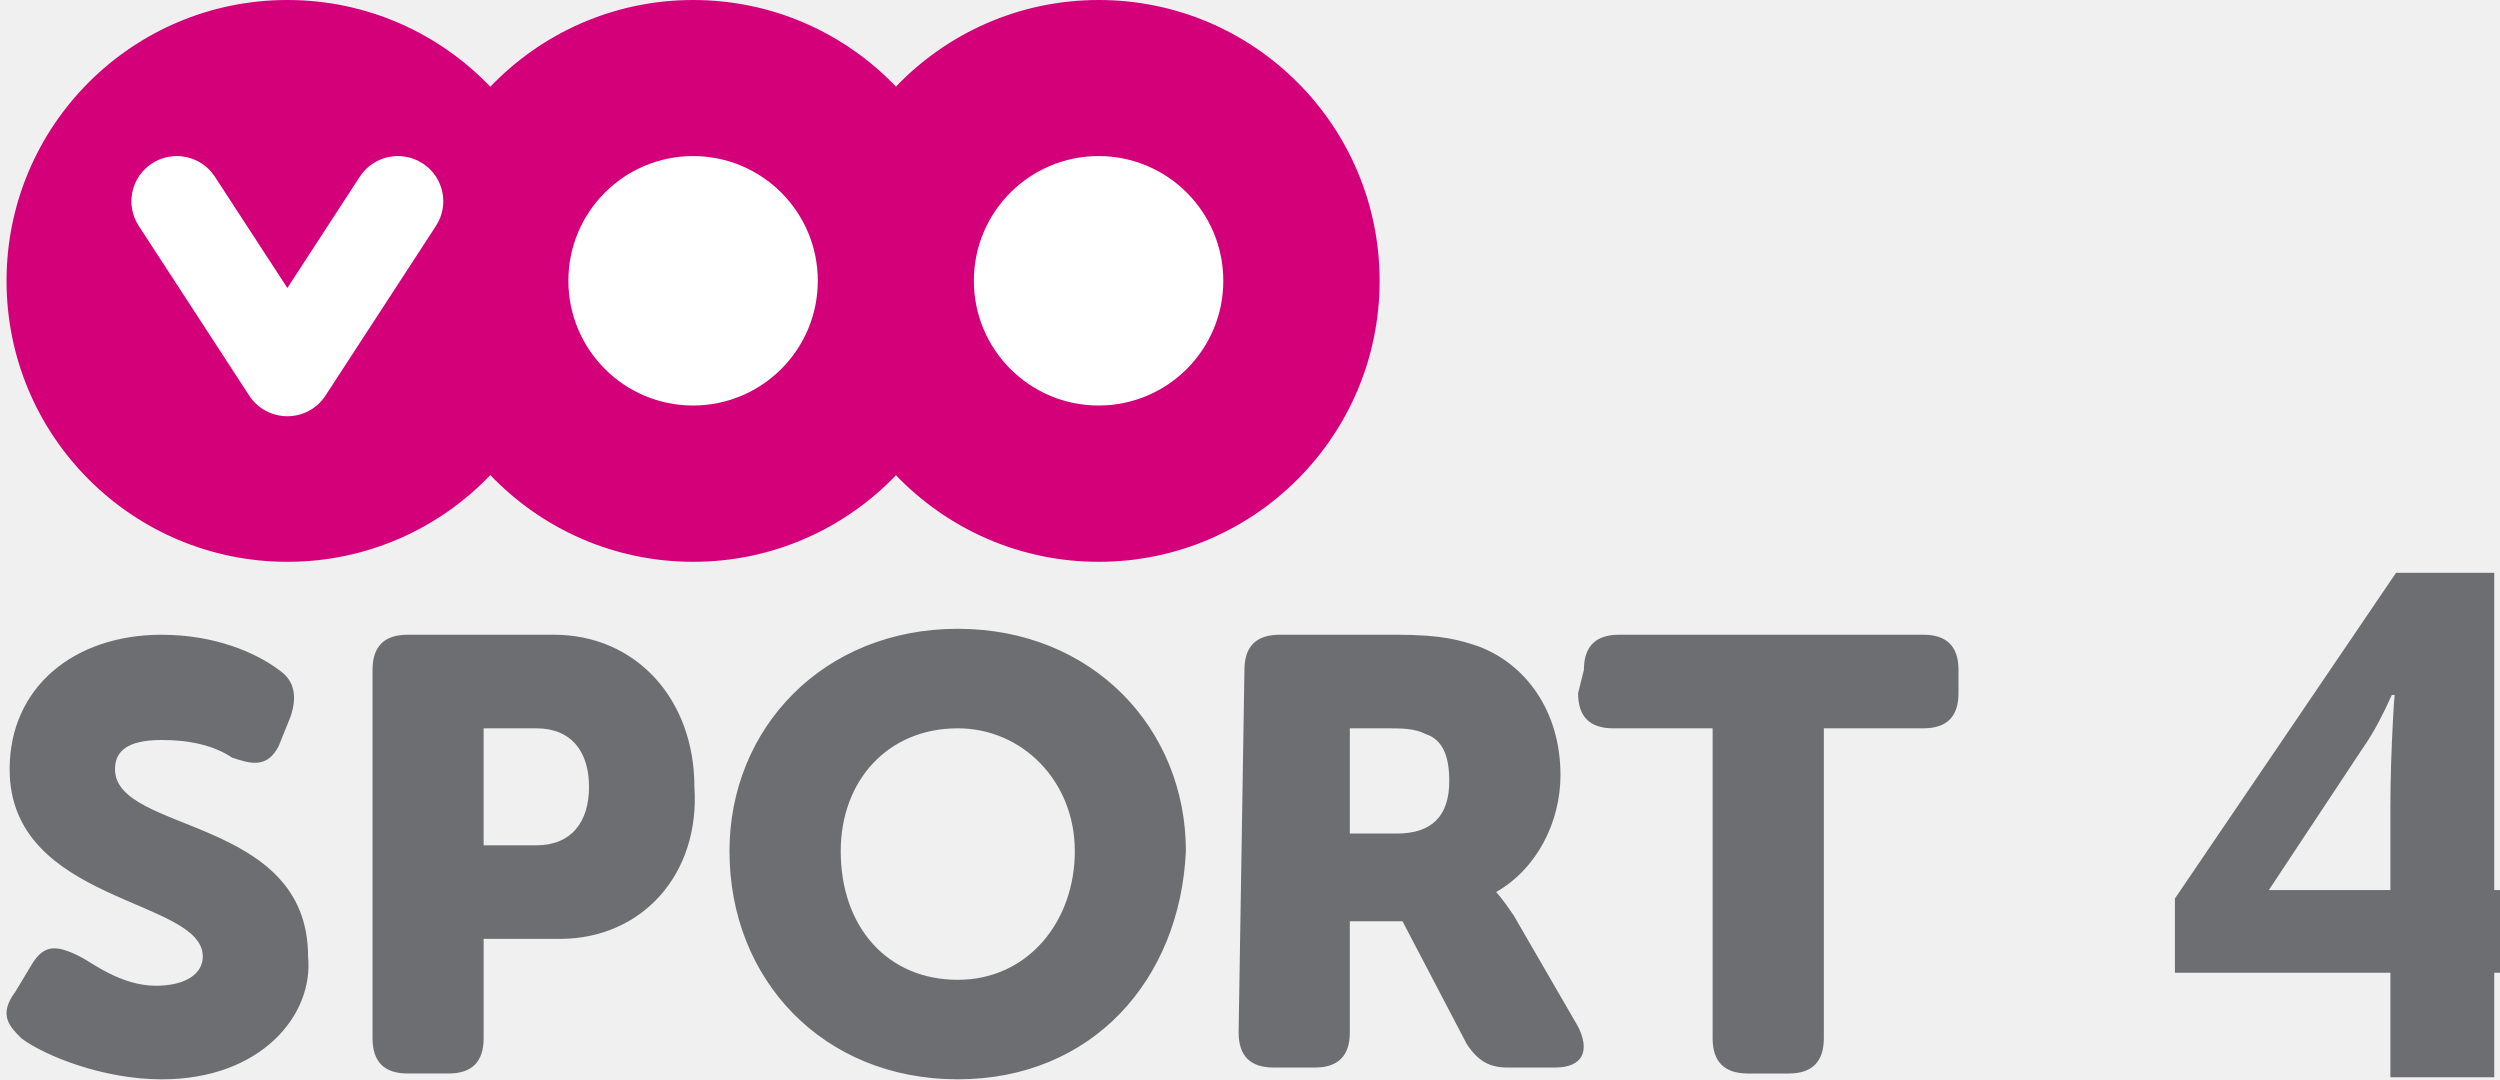
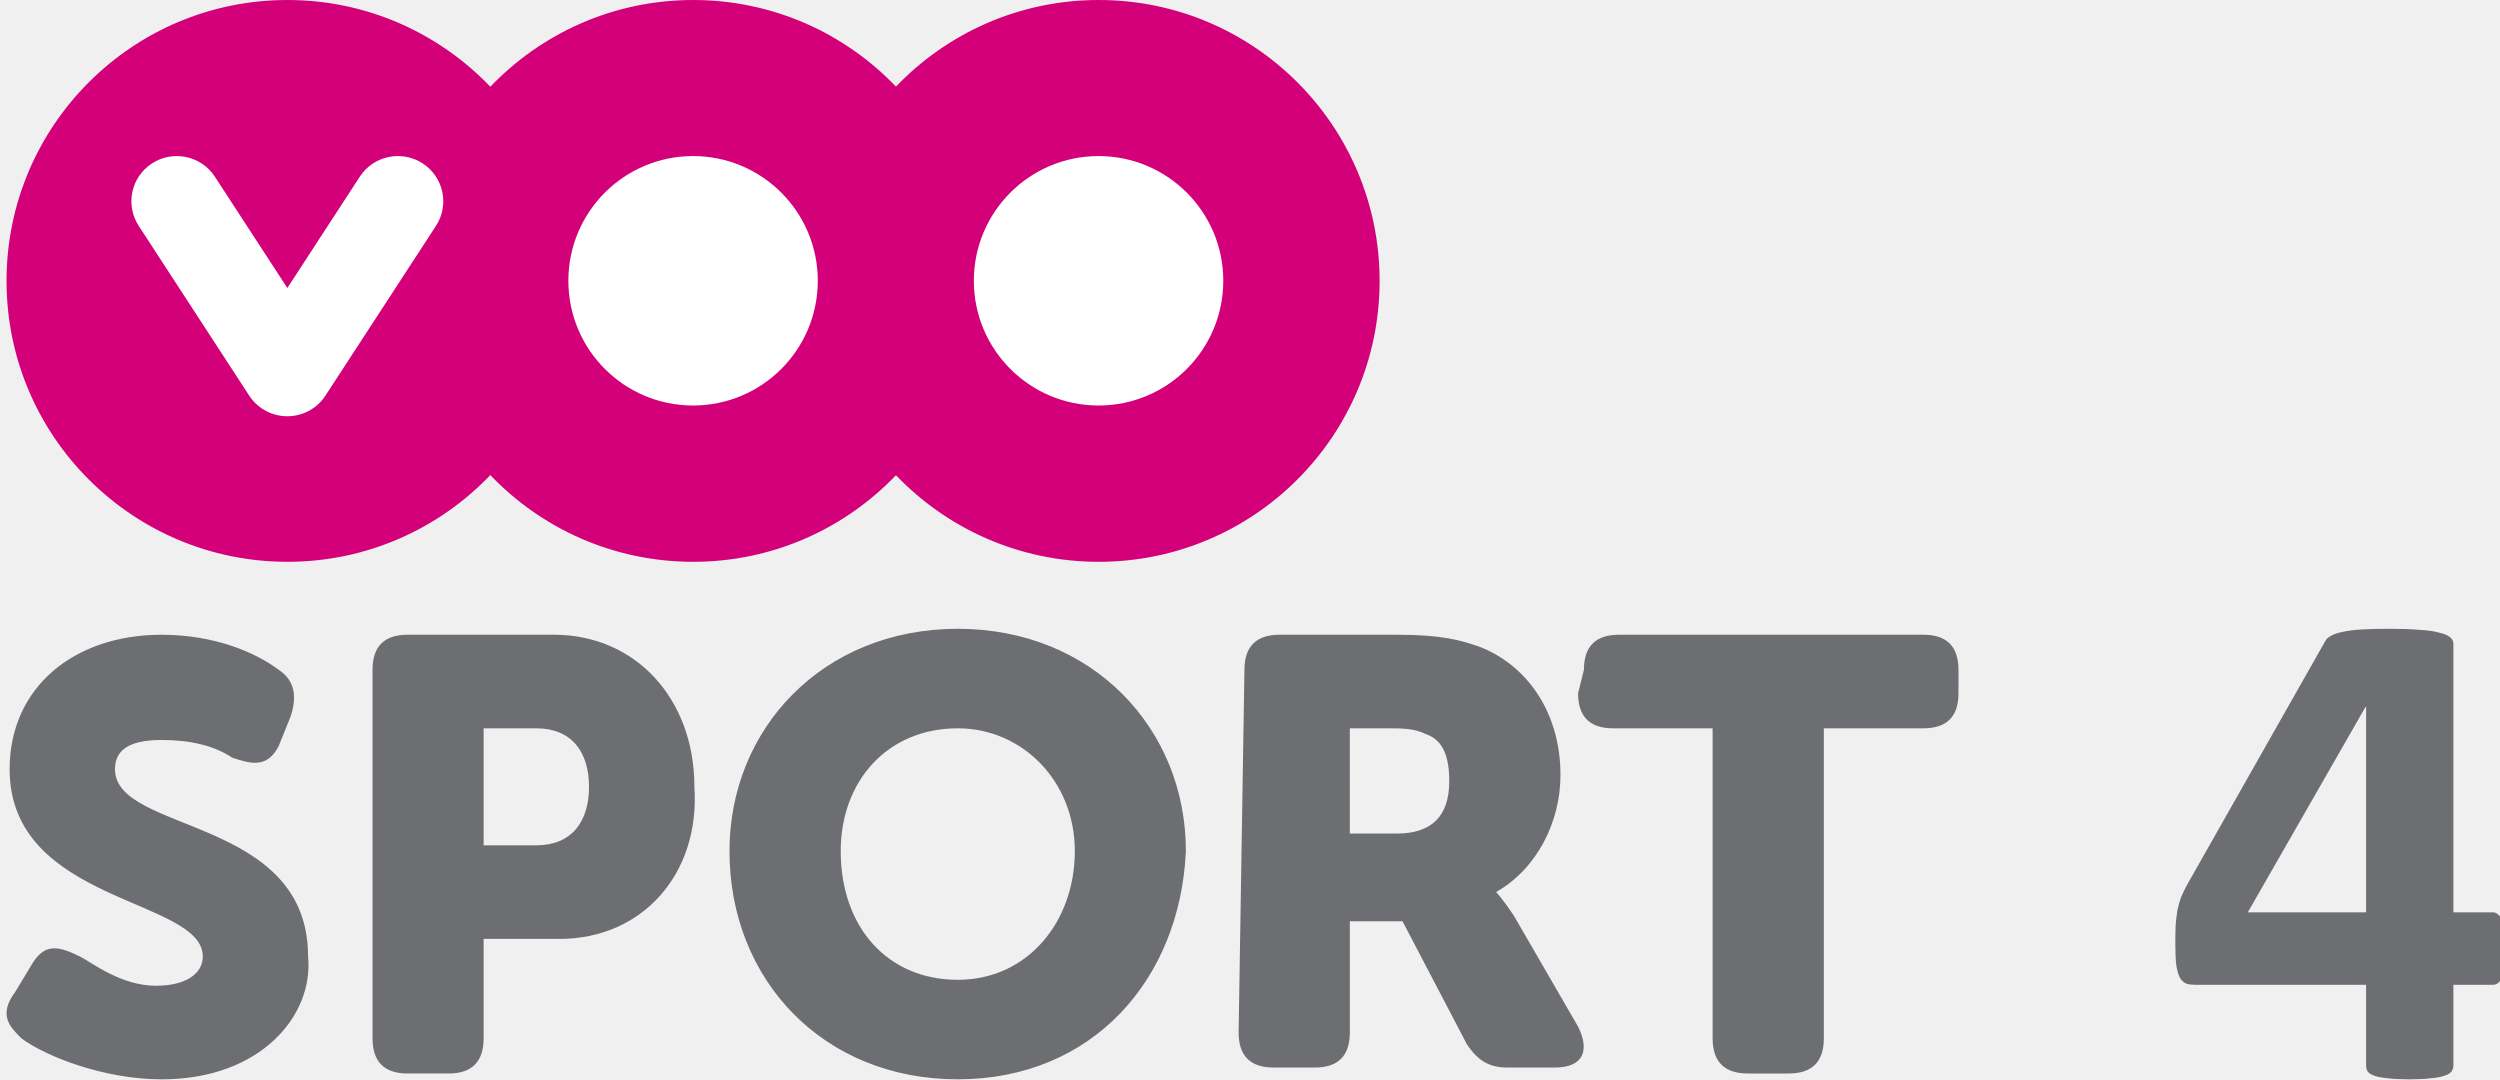
<svg xmlns="http://www.w3.org/2000/svg" width="259.28" height="111.94" version="1.1" viewBox="0 0 275.73 297.8">
-   <defs>
-     <clipPath id="b">
-       <path d="m0 0h1190.6v841.89h-1190.6z" />
-     </clipPath>
-     <clipPath id="a">
-       <path d="m0 0h1190.6v841.89h-1190.6z" />
-     </clipPath>
-   </defs>
  <rect x="-177.58" y="37.535" width="322.04" height="79.97" fill="#fff" stroke="#fff" stroke-width="3.233" />
-   <g transform="translate(-120.79 -826.34)">
-     <g transform="matrix(3.3255,0,0,-3.3255,-446.66,2386.3)">
-       <g transform="translate(-1.0274e-6,-1.3318e-5)" clip-path="url(#b)">
-         <g transform="translate(199.54,469.09)">
-           <g transform="translate(-199.54,-469.09)">
-             <g clip-path="url(#a)">
-               <g transform="translate(199.54,469.09)">
-                 <path d="m0 0c-6.615 0-12.58-2.759-16.822-7.185-4.24 4.426-10.206 7.185-16.821 7.185-6.621 0-12.592-2.765-16.833-7.196-4.242 4.431-10.213 7.196-16.832 7.196-12.871 0-23.307-10.433-23.307-23.306 0-12.872 10.436-23.306 23.307-23.306 6.619 0 12.59 2.762 16.832 7.195 4.241-4.433 10.212-7.195 16.833-7.195 6.615 0 12.581 2.76 16.821 7.183 4.242-4.423 10.207-7.183 16.822-7.183 12.873 0 23.307 10.434 23.307 23.306 0 12.873-10.434 23.306-23.307 23.306m-54.983-18.738-9.174-14.089c-0.722-1.107-1.928-1.707-3.158-1.708-1.235 1e-3 -2.44 0.601-3.162 1.708l-9.172 14.089c-1.132 1.738-0.634 4.06 1.112 5.187 1.743 1.125 4.076 0.632 5.206-1.107l6.016-9.236 6.011 9.236c1.13 1.739 3.463 2.232 5.207 1.107 1.748-1.127 2.244-3.449 1.114-5.187m21.329-14.906c-5.716 0-10.347 4.631-10.347 10.349 0 5.713 4.631 10.347 10.347 10.347 5.715 0 10.348-4.634 10.348-10.347 0-5.718-4.631-10.349-10.348-10.349m33.644 0c-5.715 0-10.348 4.631-10.348 10.349 0 5.713 4.633 10.347 10.348 10.347s10.348-4.634 10.348-10.347c0-5.718-4.632-10.349-10.348-10.349" fill="#d4007a" />
-               </g>
-             </g>
-           </g>
-         </g>
-       </g>
-     </g>
-   </g>
-   <text x="-197.525" y="325.283" fill="#000000" font-family="Nunito" font-size="185.86px" font-weight="900" letter-spacing="0px" stroke-width="2.66" word-spacing="0px" style="font-feature-settings:normal;font-variant-caps:normal;font-variant-ligatures:normal;font-variant-numeric:normal;line-height:1.25" xml:space="preserve">
-     <tspan x="-197.525" y="493.027" font-family="Nunito" font-weight="900" stroke-width="2.66" />
-   </text>
-   <text x="382.789" y="294.74" fill="#000000" font-family="'Brandon Grotesque'" font-size="185.86px" letter-spacing="0px" stroke-width="2.66" word-spacing="0px" style="font-feature-settings:normal;font-variant-caps:normal;font-variant-ligatures:normal;font-variant-numeric:normal;line-height:1.25" xml:space="preserve">
-     <tspan x="382.789" y="448.076" stroke-width="2.66" />
-   </text>
-   <text x="355.3" y="51.925" fill="#000000" font-family="'Brandon Grotesque'" font-size="185.86px" letter-spacing="0px" stroke-width="2.66" word-spacing="0px" style="font-feature-settings:normal;font-variant-caps:normal;font-variant-ligatures:normal;font-variant-numeric:normal;line-height:1.25" xml:space="preserve">
-     <tspan x="355.3" y="205.261" stroke-width="2.66" />
-   </text>
-   <path d="m57.228 173.49c-37.138 0-62.979 27.453-62.979 61.349 0 35.51 25.841 62.957 62.979 62.957 37.138 0 61.333-27.447 62.948-62.957 0-33.896-25.81-61.349-62.948-61.349zm-219.62 1.641c-24.22 0-41.976 14.508-41.976 37.106 0 37.125 53.297 35.53 53.297 51.671 0 4.844-4.857 8.07-12.93 8.07-9.688 0-17.742-6.454-20.972-8.07-6.459-3.227-9.701-3.239-12.93 1.611l-4.857 8.07c-4.844 6.456-1.59 9.667 1.64 12.894 6.459 4.844 22.58 11.318 38.727 11.318 27.45 0 41.982-17.781 40.367-33.922 0-38.739-53.266-33.883-53.266-51.639 0-4.844 3.211-8.07 12.899-8.07 8.073 0 14.551 1.629 19.395 4.856 4.844 1.617 9.669 3.209 12.899-3.245l3.248-8.07c1.615-4.844 1.596-9.666-3.248-12.894-6.459-4.838-17.762-9.678-32.294-9.678zm67.836 0c-6.459 0-9.682 3.221-9.682 9.678v101.67c0 6.457 3.223 9.71 9.682 9.71h11.29c6.459 0 9.682-3.252 9.682-9.71v-27.428h21.004c22.606 0 38.765-17.749 37.15-41.961 0-24.212-16.153-41.961-38.759-41.961zm240.6 0c-6.459 0-9.713 3.221-9.713 9.678l-1.608 100.06c0 6.457 3.223 9.679 9.682 9.679h11.322c6.459 0 9.682-3.221 9.682-9.679v-30.674h14.538l17.755 33.922c3.229 4.838 6.446 6.431 11.29 6.431h12.93c8.074 0 9.695-4.832 6.465-11.286l-17.755-30.674c-3.23-4.838-4.857-6.463-4.857-6.463 11.303-6.456 17.755-19.369 17.755-32.283 0-17.755-9.694-30.654-22.612-35.498-4.844-1.611-9.663-3.215-22.58-3.215zm93.633 0c-6.459 0-9.682 3.221-9.682 9.678l-1.608 6.463c0 6.457 3.223 9.679 9.682 9.679h27.437v85.529c0 6.457 3.255 9.71 9.713 9.71h11.29c6.459 0 9.682-3.252 9.682-9.71v-85.529h27.469c6.459 0 9.682-3.221 9.682-9.679v-6.463c0-6.457-3.223-9.678-9.682-9.678zm-313.26 25.82h14.539c9.688 0 14.538 6.456 14.538 16.141 0 9.685-4.85 16.141-14.538 16.141h-14.539zm130.82 0c17.762 0 32.294 14.521 32.294 33.89 0 19.369-12.918 35.498-32.294 35.498-19.376 0-32.294-14.515-32.294-35.498 0-19.369 12.918-33.89 32.294-33.89zm108.17 0h9.682c4.844 0 8.092-9e-3 11.322 1.611 4.844 1.617 6.434 6.47 6.434 12.926 0 9.684-4.819 14.502-14.507 14.502h-12.93z" fill="#6d6e71" />
-   <text transform="scale(1 1)" x="389.745" y="297.228" fill="#6d6e71" font-family="Calibri" font-size="194.94px" font-weight="bold" letter-spacing="0px" stroke-width="2.79" word-spacing="0px" style="font-feature-settings:normal;font-variant-caps:normal;font-variant-ligatures:normal;font-variant-numeric:normal;line-height:1.25" xml:space="preserve">
-     <tspan x="389.745" y="297.228" fill="#6d6e71" font-family="Calibri" font-weight="bold" stroke-width="2.79">4</tspan>
-   </text>
+   <path d="m96.12 0.001c-21.998 0-41.835 9.175-55.942 23.894-14.1-14.719-33.94-23.894-55.938-23.894-22.018 0-41.875 9.195-55.978 23.93-14.107-14.735-33.963-23.93-55.975-23.93-42.803 0-77.507 34.695-77.507 77.504 0 42.806 34.705 77.504 77.507 77.504 22.011 0 41.868-9.184 55.975-23.926 14.103 14.742 33.96 23.927 55.978 23.927 21.998 0 41.838-9.178 55.938-23.887 14.107 14.709 33.943 23.887 55.942 23.887 42.809 0 77.507-34.698 77.507-77.504 0-42.809-34.698-77.504-77.507-77.504m-182.85 62.313-30.508 46.853c-2.401 3.681-6.412 5.677-10.502 5.68-4.107-3e-3 -8.114-1.999-10.515-5.68l-30.501-46.853c-3.764-5.78-2.108-13.502 3.698-17.249 5.796-3.741 13.555-2.102 17.313 3.681l20.006 30.714 19.99-30.714c3.758-5.783 11.516-7.423 17.316-3.681 5.813 3.748 7.462 11.47 3.705 17.249m70.93 49.57c-19.009 0-34.409-15.4-34.409-34.416 0-18.999 15.4-34.409 34.409-34.409 19.005 0 34.412 15.41 34.412 34.409 0 19.015-15.4 34.416-34.412 34.416m111.88 0c-19.005 0-34.412-15.4-34.412-34.416 0-18.999 15.407-34.409 34.412-34.409 19.005 0 34.412 15.41 34.412 34.409 0 19.015-15.404 34.416-34.412 34.416" fill="#d4007a" stroke-width="3.325" />
+   <path d="m484.55 261.82q0 4.854-1.047 7.425-0.952 2.475-2.665 2.475h-10.946v22.273q0 0.952-0.571 1.713-0.571 0.666-1.999 1.142-1.428 0.476-3.712 0.666-2.284 0.286-5.902 0.286-3.427 0-5.806-0.286-2.284-0.19-3.712-0.666-1.333-0.476-1.904-1.142-0.476-0.761-0.476-1.713v-22.273h-47.117q-1.333 0-2.38-0.286-1.047-0.381-1.808-1.523-0.666-1.237-1.047-3.427-0.286-2.284-0.286-5.997 0-3.046 0.095-5.235 0.19-2.284 0.476-4.093 0.381-1.808 0.952-3.427 0.666-1.618 1.618-3.427l38.265-67.487q0.476-0.857 1.618-1.428 1.142-0.666 3.141-1.047 2.094-0.476 5.235-0.666t7.615-0.19q4.854 0 8.281 0.286 3.427 0.19 5.426 0.761 2.094 0.476 3.046 1.237 0.952 0.761 0.952 1.808v74.15h10.946q1.523 0 2.57 2.38 1.142 2.284 1.142 7.71zm-38.741-66.725h-0.19l-32.458 56.635h32.649z" fill="#6d6e71" stroke-width="2.79" />
+   <path d="m57.228 173.49c-37.138 0-62.979 27.453-62.979 61.349 0 35.51 25.841 62.957 62.979 62.957s61.333-27.447 62.948-62.957c0-33.896-25.81-61.349-62.948-61.349zm-219.62 1.641c-24.22 0-41.976 14.508-41.976 37.106 0 37.125 53.297 35.53 53.297 51.671 0 4.844-4.857 8.07-12.93 8.07-9.688 0-17.742-6.454-20.972-8.07-6.459-3.227-9.701-3.239-12.93 1.611l-4.857 8.07c-4.844 6.456-1.59 9.667 1.64 12.894 6.459 4.844 22.58 11.318 38.727 11.318 27.45 0 41.982-17.781 40.367-33.922 0-38.739-53.266-33.883-53.266-51.639 0-4.844 3.211-8.07 12.899-8.07 8.073 0 14.551 1.629 19.395 4.856 4.844 1.617 9.669 3.209 12.899-3.245l3.248-8.07c1.615-4.844 1.596-9.666-3.248-12.894-6.459-4.838-17.762-9.678-32.294-9.678zm67.836 0c-6.459 0-9.682 3.221-9.682 9.678v101.67c0 6.457 3.223 9.71 9.682 9.71h11.29c6.459 0 9.682-3.252 9.682-9.71v-27.428h21.004c22.606 0 38.765-17.749 37.15-41.961 0-24.212-16.153-41.961-38.759-41.961zm240.6 0c-6.459 0-9.713 3.221-9.713 9.678l-1.608 100.06c0 6.457 3.223 9.679 9.682 9.679h11.322c6.459 0 9.682-3.221 9.682-9.679v-30.674h14.538l17.755 33.922c3.229 4.838 6.446 6.431 11.29 6.431h12.93c8.074 0 9.695-4.832 6.465-11.286l-17.755-30.674c-3.23-4.838-4.857-6.463-4.857-6.463 11.303-6.456 17.755-19.369 17.755-32.283 0-17.755-9.694-30.654-22.612-35.498-4.844-1.611-9.663-3.215-22.58-3.215zm93.633 0c-6.459 0-9.682 3.221-9.682 9.678l-1.608 6.463c0 6.457 3.223 9.679 9.682 9.679h27.437v85.529c0 6.457 3.255 9.71 9.713 9.71h11.29c6.459 0 9.682-3.252 9.682-9.71v-85.529h27.469c6.459 0 9.682-3.221 9.682-9.679v-6.463c0-6.457-3.223-9.678-9.682-9.678zm-313.26 25.82h14.539c9.688 0 14.538 6.456 14.538 16.141s-4.85 16.141-14.538 16.141h-14.539zm130.82 0c17.762 0 32.294 14.521 32.294 33.89s-12.918 35.498-32.294 35.498-32.294-14.515-32.294-35.498c0-19.369 12.918-33.89 32.294-33.89zm108.17 0h9.682c4.844 0 8.092-9e-3 11.322 1.611 4.844 1.617 6.434 6.47 6.434 12.926 0 9.684-4.819 14.502-14.507 14.502h-12.93z" fill="#6d6e71" />
</svg>
